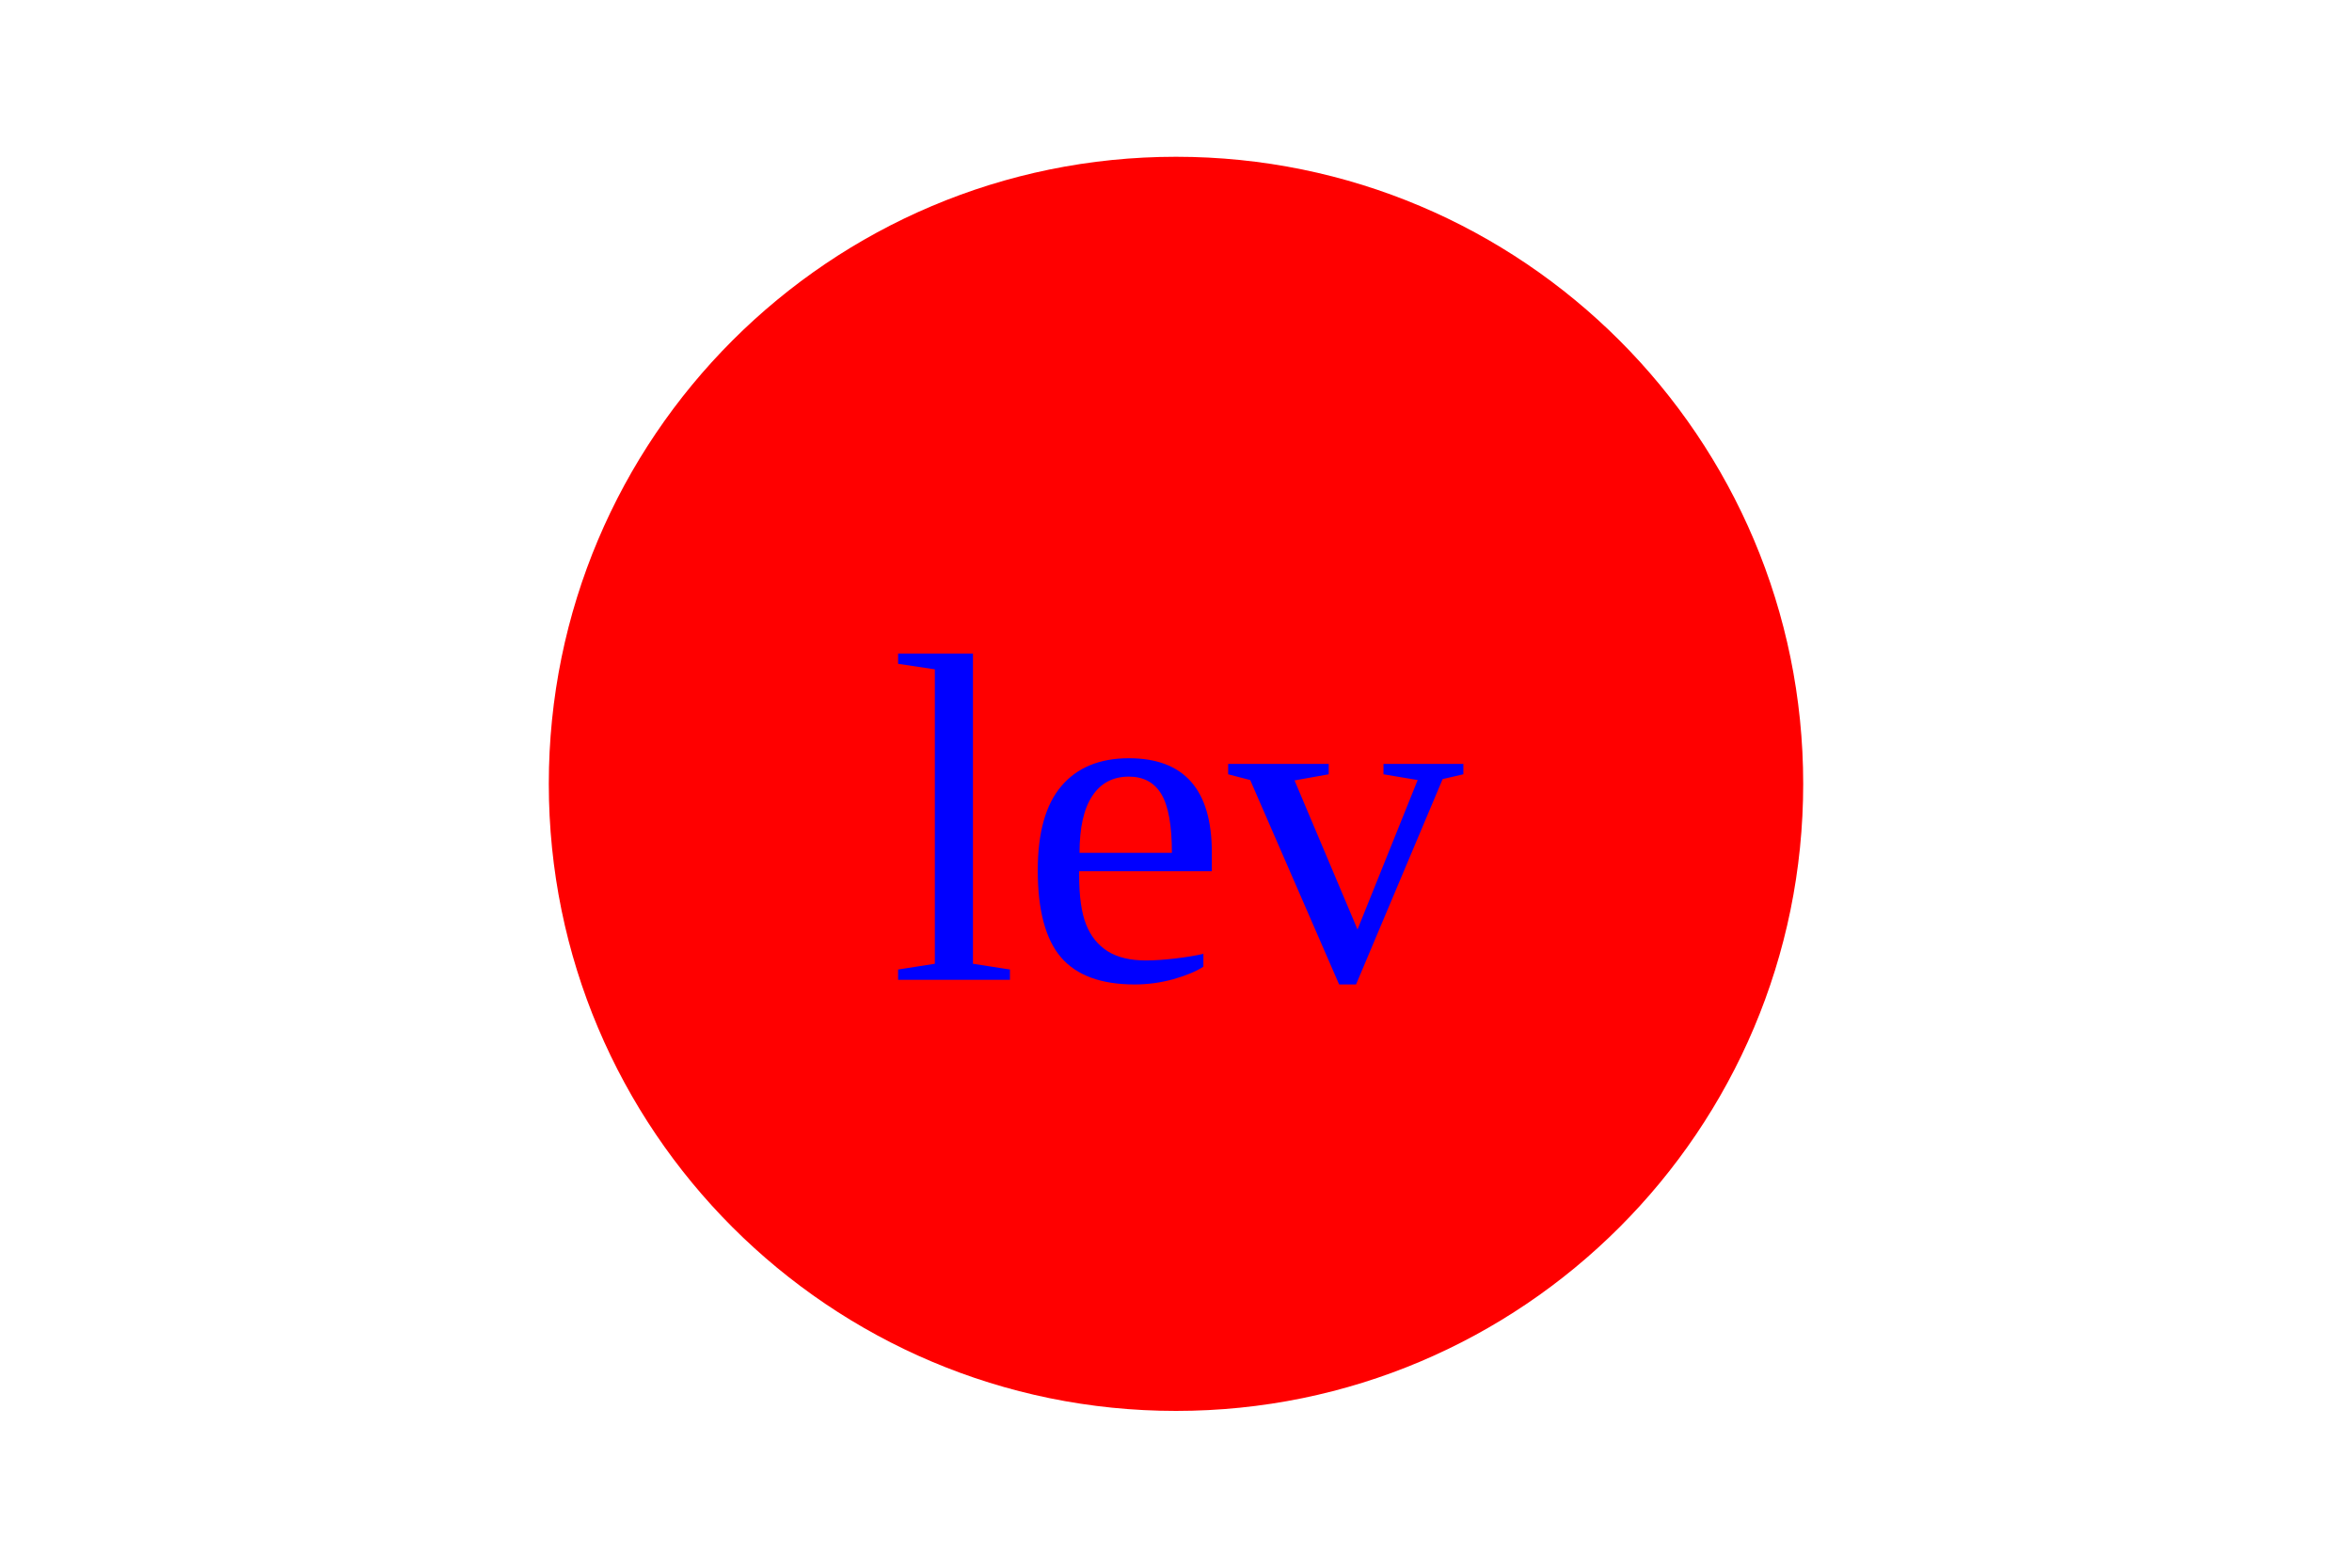
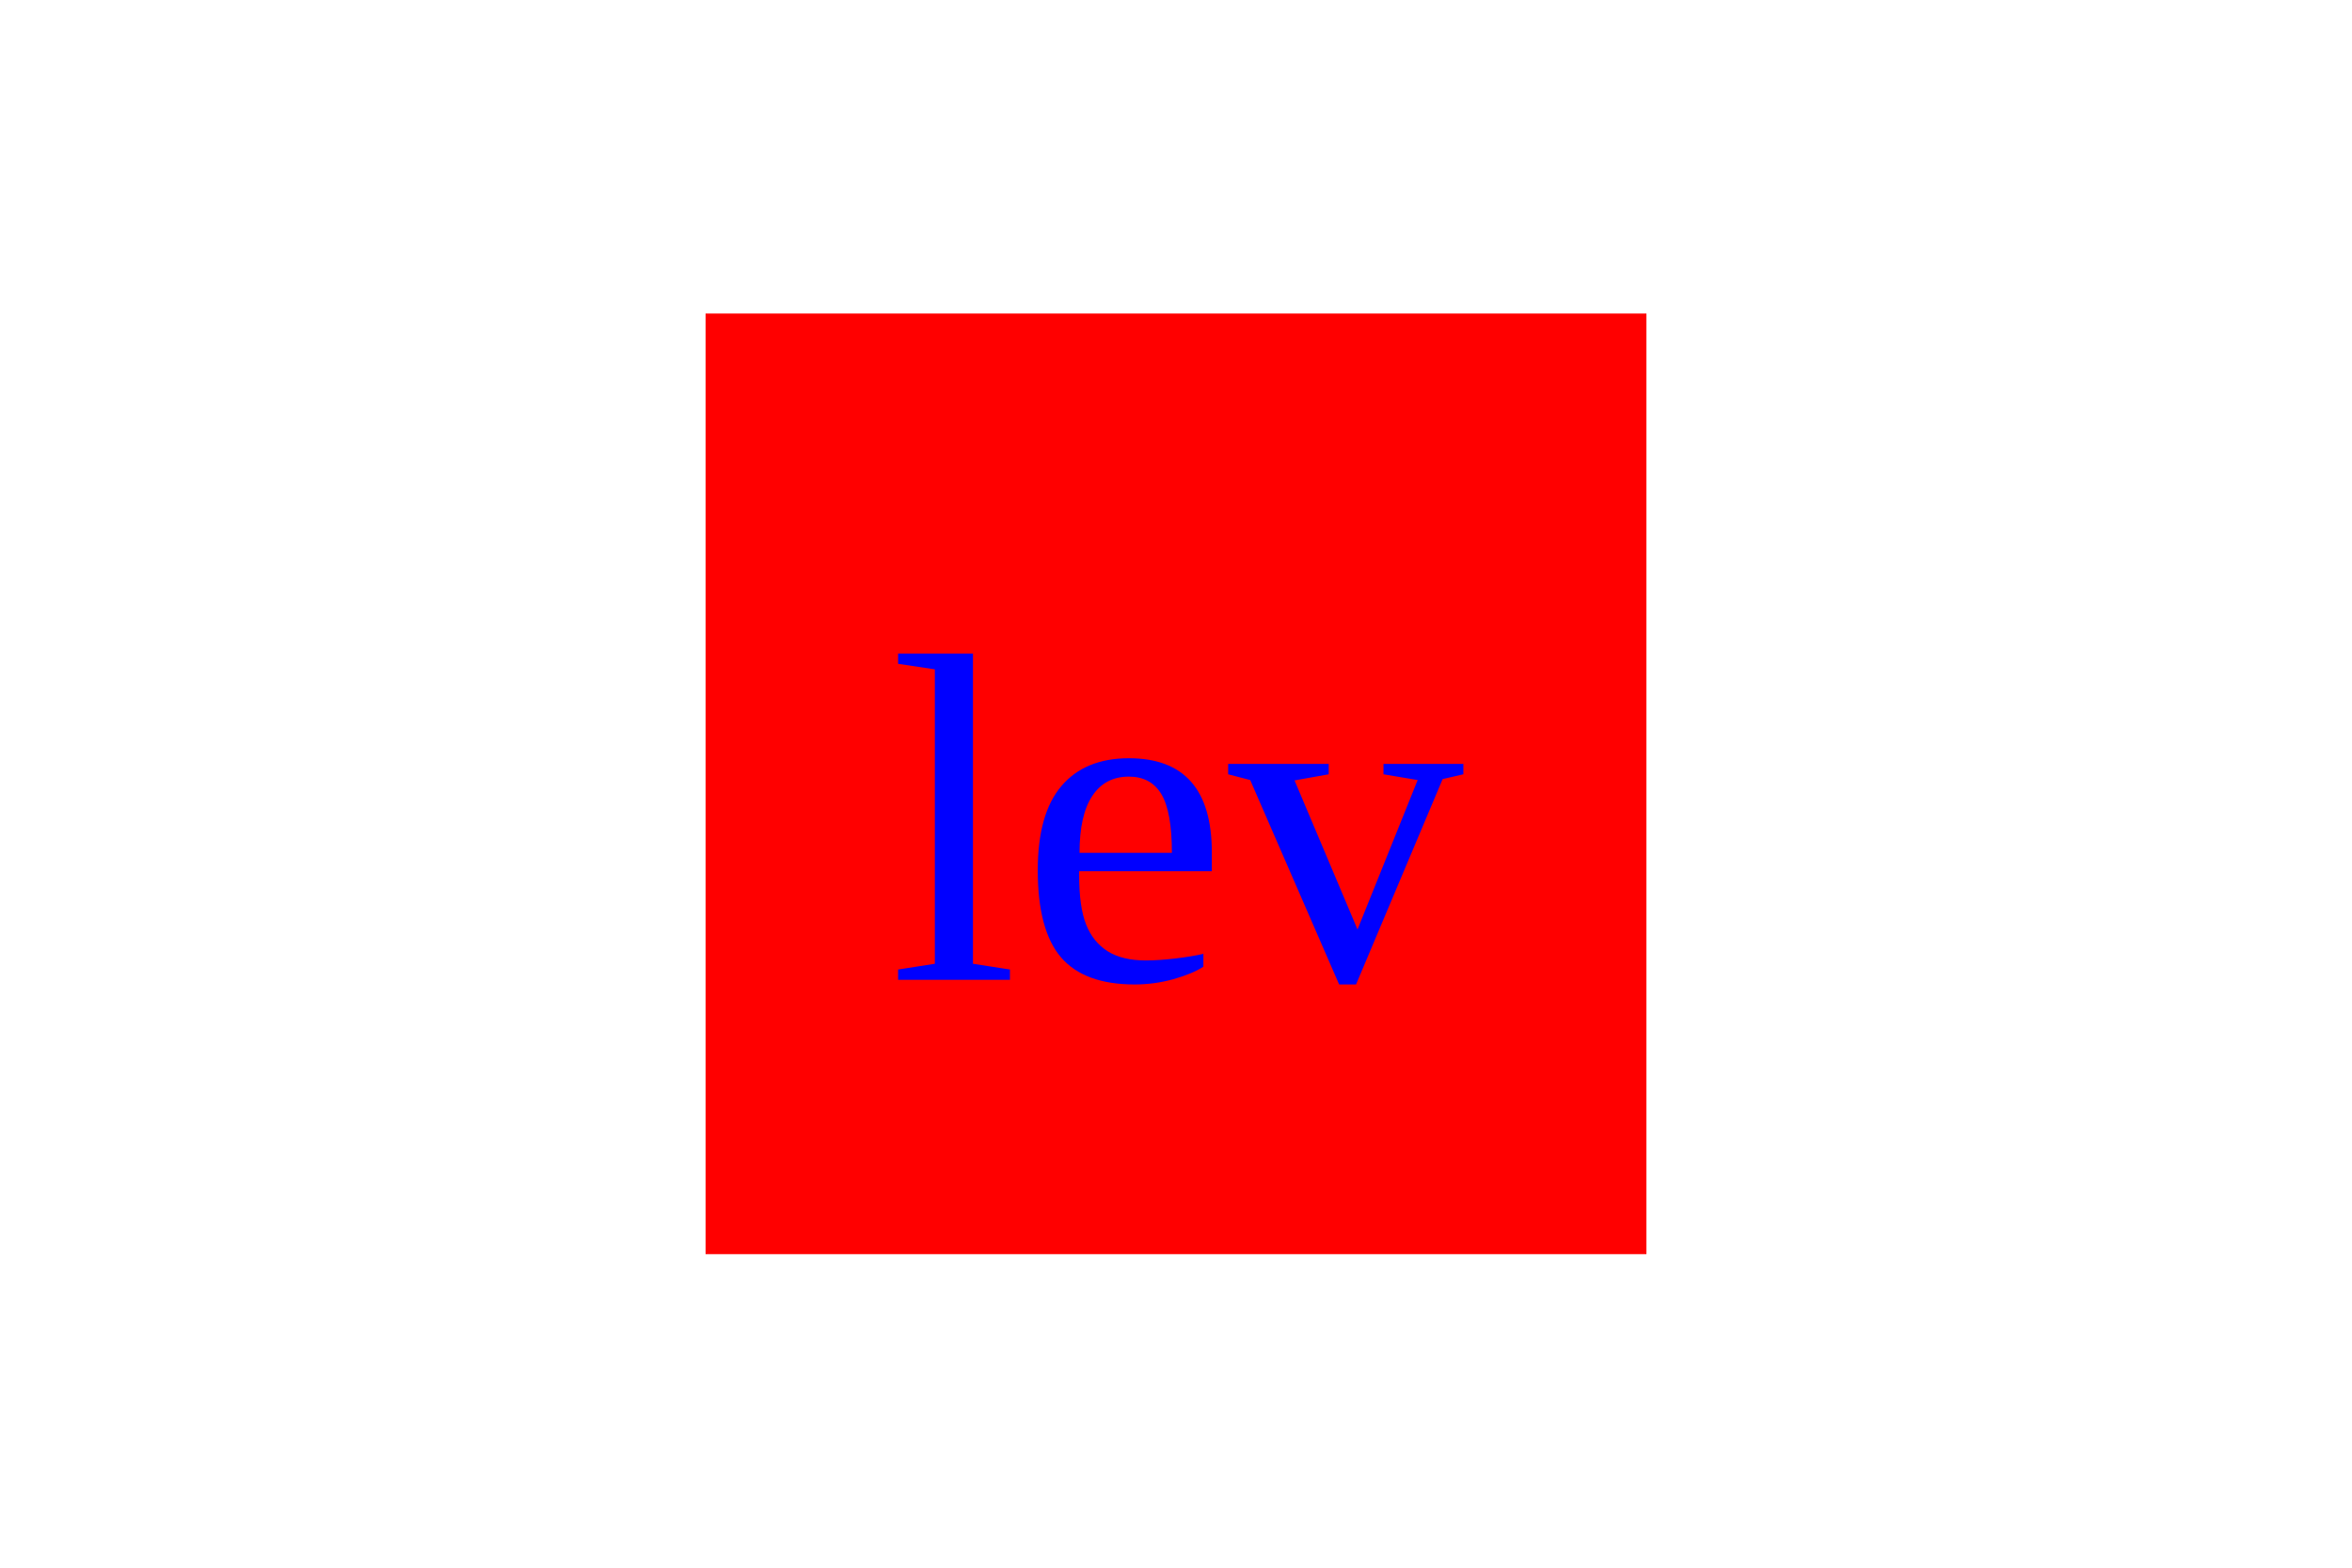
<svg xmlns="http://www.w3.org/2000/svg" version="1.1" width="300" height="200">
-   <circle cx="150" cy="100" r="80" fill="red" />
+   <rect x="90" y="40" width="120" height="120" fill="red" />
  <text x="150" y="125" font-size="60" text-anchor="middle" fill="blue">lev</text>
</svg>
